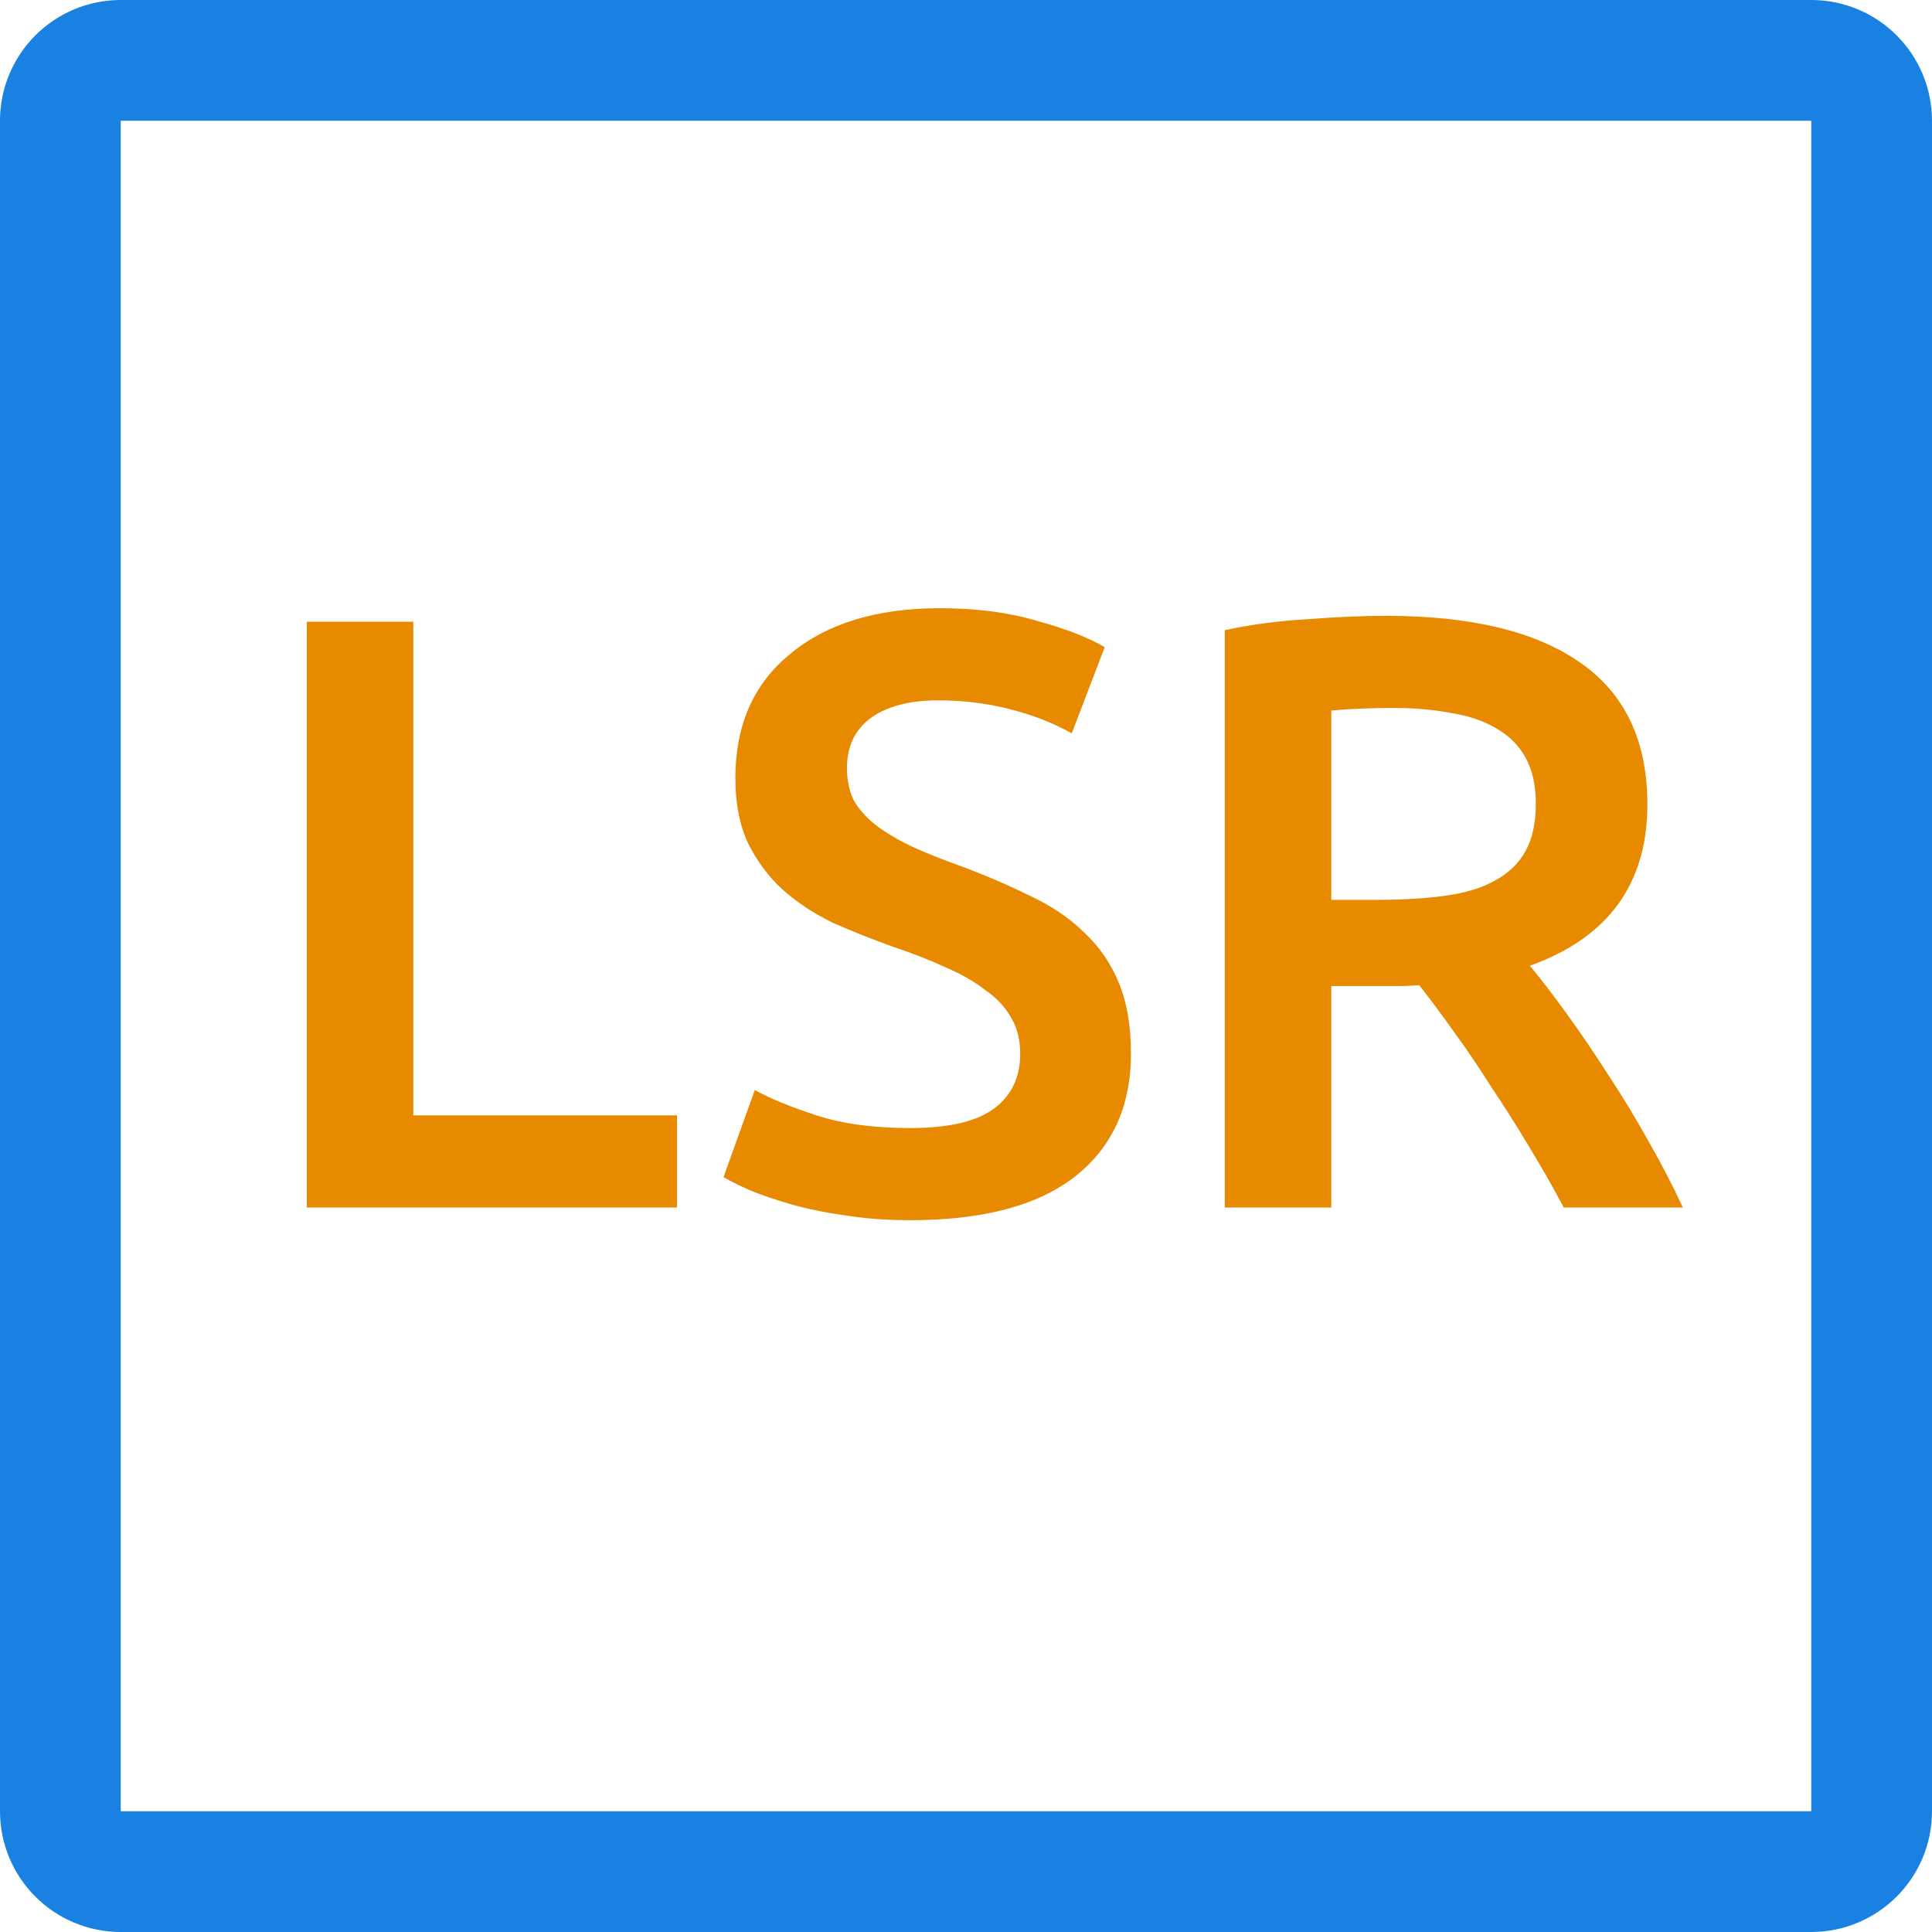
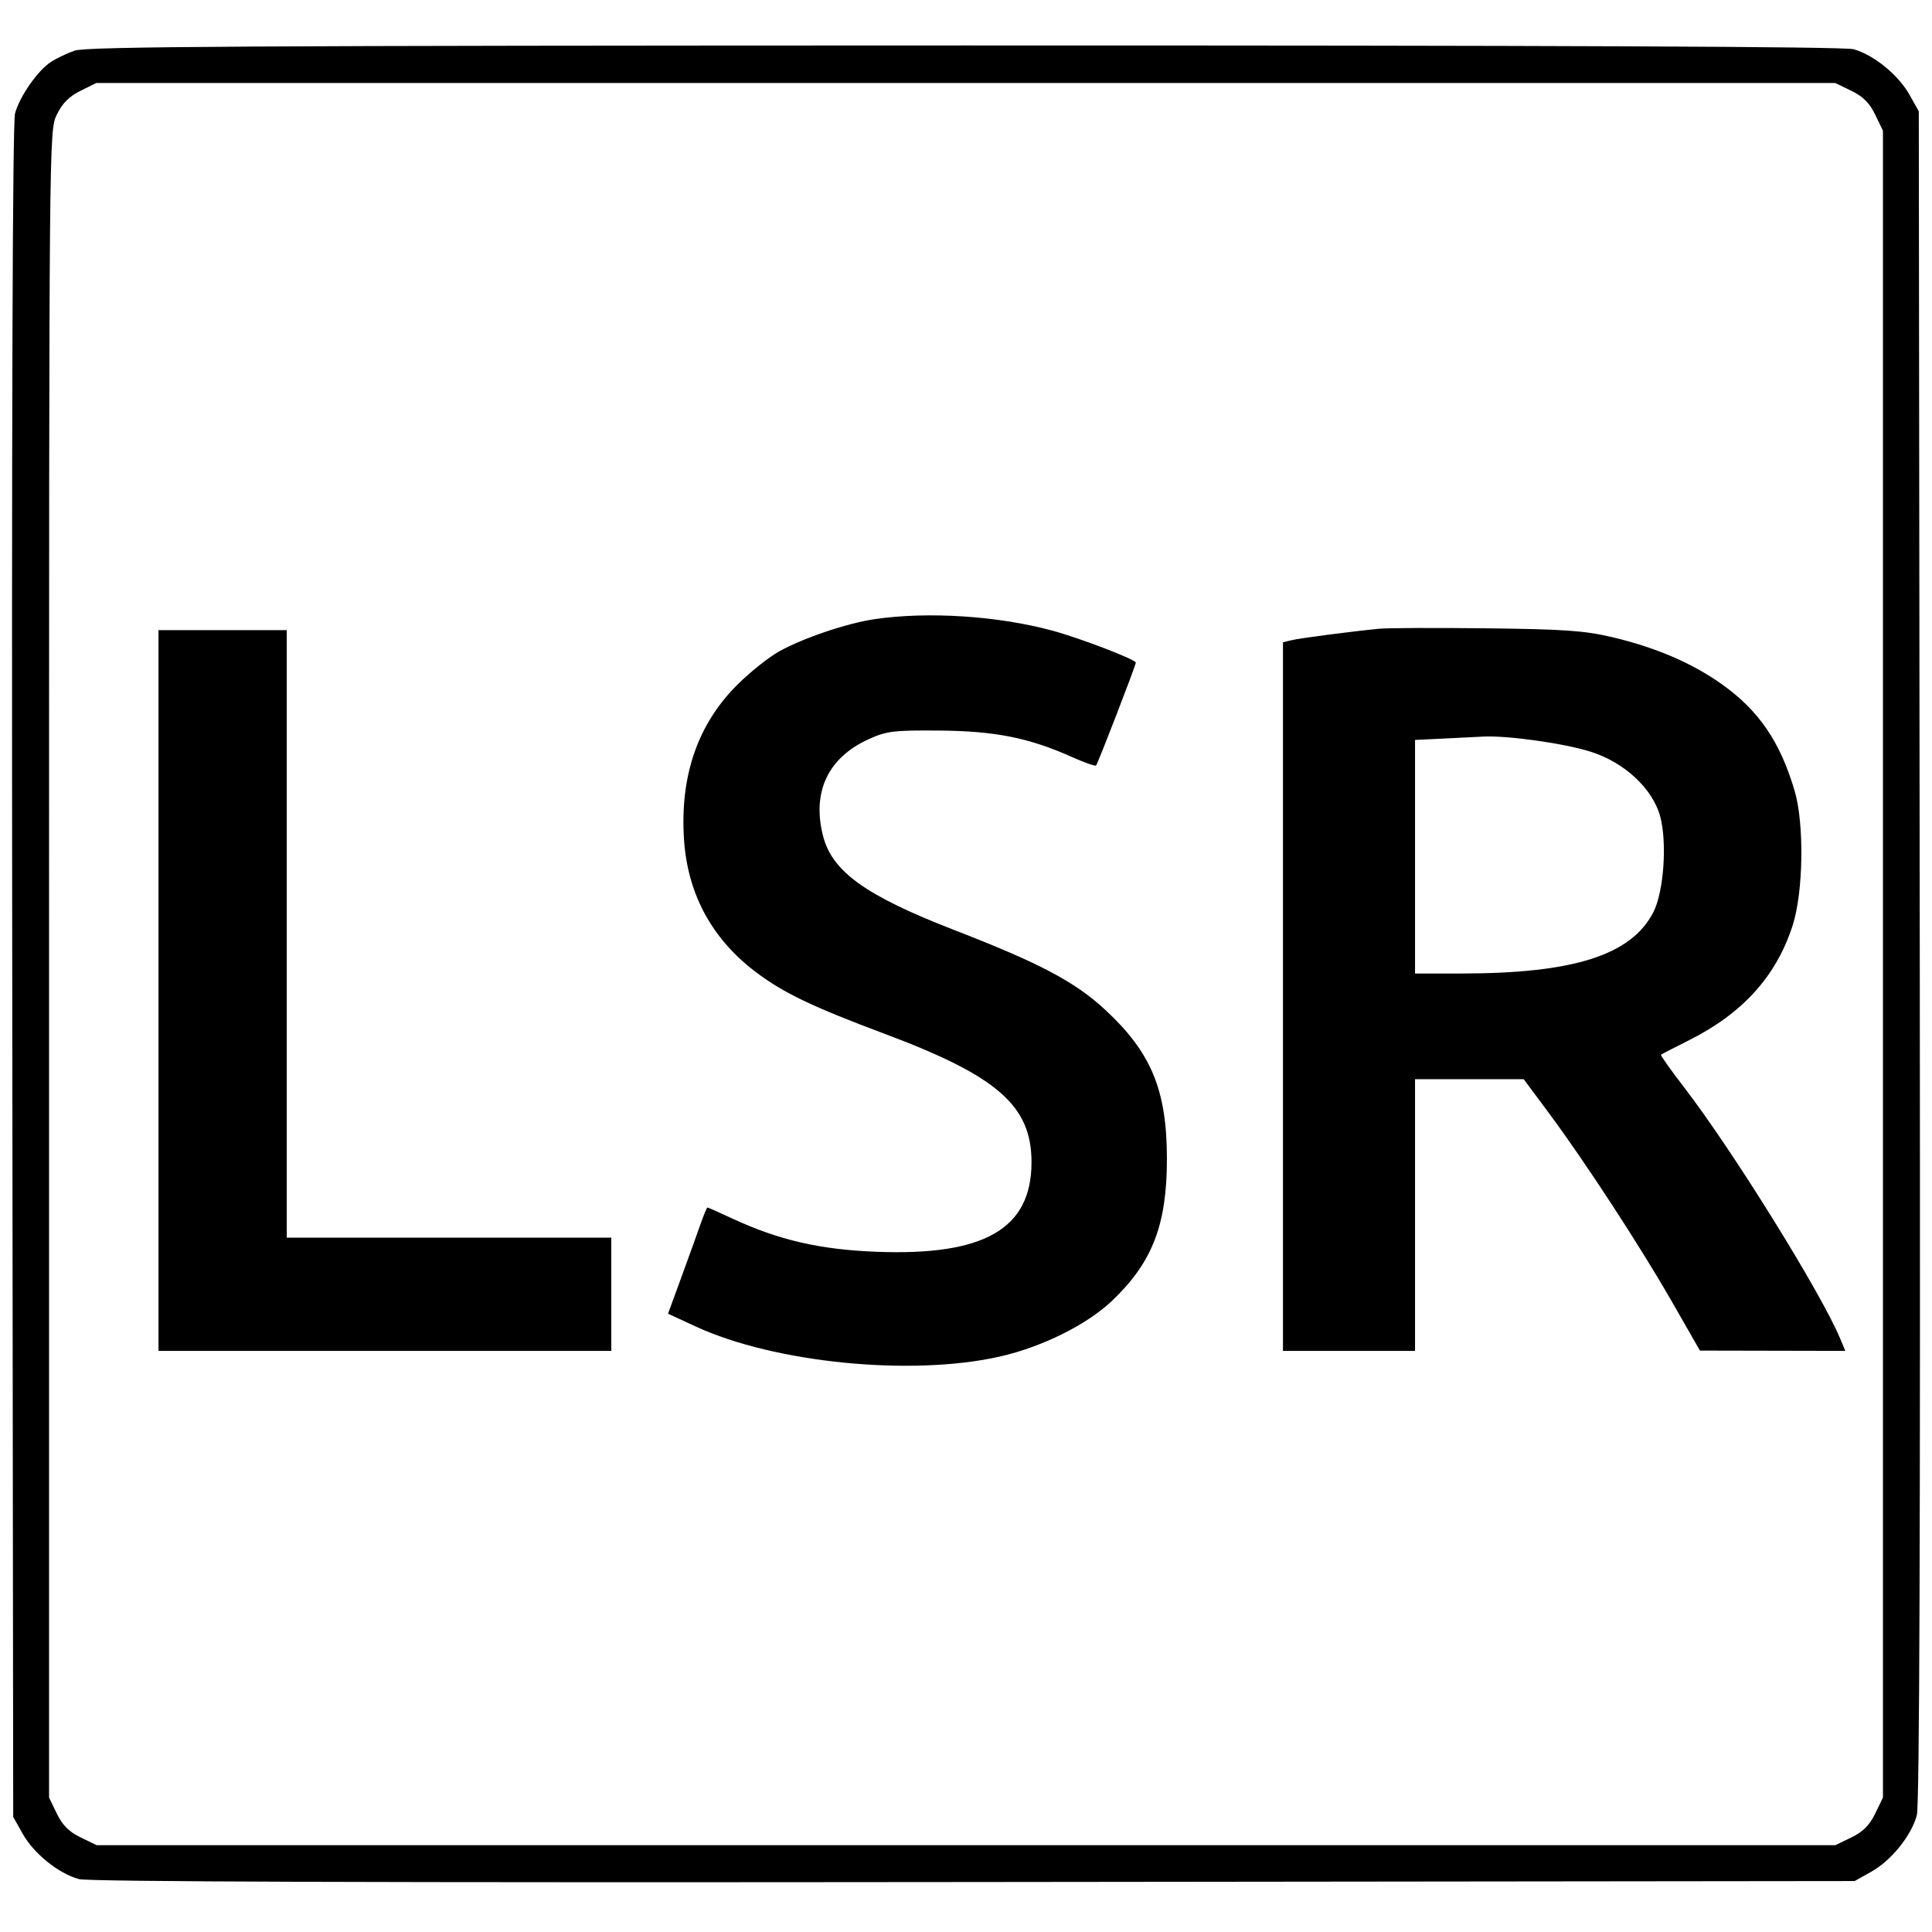
- <svg xmlns="http://www.w3.org/2000/svg" width="16" height="16" viewBox="0 0 16 16" fill="none">
-   <rect x="0.5" y="0.5" width="15" height="15" rx="0.5" stroke="#1981E1" />
-   <path d="M5.607 9.237V10H2.541V5.149H3.423V9.237H5.607ZM7.539 9.342C7.856 9.342 8.087 9.288 8.232 9.181C8.376 9.074 8.449 8.922 8.449 8.726C8.449 8.609 8.423 8.509 8.372 8.425C8.325 8.341 8.255 8.266 8.162 8.201C8.073 8.131 7.963 8.068 7.833 8.012C7.702 7.951 7.553 7.893 7.385 7.837C7.217 7.776 7.053 7.711 6.895 7.641C6.741 7.566 6.603 7.475 6.482 7.368C6.365 7.261 6.269 7.132 6.195 6.983C6.125 6.834 6.09 6.654 6.09 6.444C6.09 6.005 6.241 5.662 6.545 5.415C6.848 5.163 7.261 5.037 7.784 5.037C8.087 5.037 8.355 5.072 8.589 5.142C8.827 5.207 9.013 5.28 9.149 5.359L8.876 6.073C8.717 5.984 8.542 5.917 8.351 5.87C8.164 5.823 7.97 5.8 7.77 5.8C7.532 5.8 7.345 5.849 7.21 5.947C7.079 6.045 7.014 6.183 7.014 6.36C7.014 6.467 7.035 6.561 7.077 6.64C7.123 6.715 7.186 6.782 7.266 6.843C7.35 6.904 7.445 6.96 7.553 7.011C7.665 7.062 7.786 7.111 7.917 7.158C8.145 7.242 8.348 7.328 8.526 7.417C8.708 7.501 8.859 7.604 8.981 7.725C9.107 7.842 9.202 7.982 9.268 8.145C9.333 8.304 9.366 8.497 9.366 8.726C9.366 9.165 9.209 9.505 8.897 9.748C8.589 9.986 8.136 10.105 7.539 10.105C7.338 10.105 7.154 10.091 6.986 10.063C6.822 10.04 6.675 10.009 6.545 9.972C6.419 9.935 6.309 9.897 6.216 9.86C6.122 9.818 6.048 9.781 5.992 9.748L6.251 9.027C6.377 9.097 6.547 9.167 6.762 9.237C6.976 9.307 7.235 9.342 7.539 9.342ZM11.48 5.1C12.18 5.1 12.714 5.228 13.083 5.485C13.456 5.742 13.643 6.134 13.643 6.661C13.643 7.319 13.319 7.765 12.67 7.998C12.759 8.105 12.859 8.236 12.971 8.39C13.083 8.544 13.197 8.712 13.314 8.894C13.431 9.071 13.543 9.256 13.65 9.447C13.757 9.634 13.853 9.818 13.937 10H12.95C12.861 9.832 12.766 9.664 12.663 9.496C12.56 9.323 12.455 9.158 12.348 8.999C12.245 8.836 12.143 8.684 12.04 8.544C11.937 8.399 11.842 8.271 11.753 8.159C11.688 8.164 11.632 8.166 11.585 8.166C11.538 8.166 11.494 8.166 11.452 8.166H11.025V10H10.143V5.219C10.358 5.172 10.586 5.142 10.829 5.128C11.072 5.109 11.289 5.1 11.48 5.1ZM11.543 5.863C11.356 5.863 11.184 5.87 11.025 5.884V7.452H11.41C11.625 7.452 11.814 7.44 11.977 7.417C12.14 7.394 12.276 7.352 12.383 7.291C12.495 7.23 12.579 7.149 12.635 7.046C12.691 6.943 12.719 6.813 12.719 6.654C12.719 6.505 12.691 6.379 12.635 6.276C12.579 6.173 12.497 6.092 12.39 6.031C12.287 5.97 12.164 5.928 12.019 5.905C11.874 5.877 11.716 5.863 11.543 5.863Z" fill="#E78A00" />
+ <svg xmlns="http://www.w3.org/2000/svg" width="512" height="512" viewBox="0 0 512 512" version="1.1">
+   <path d="M 19.759 13.423 C 17.702 14.157, 14.880 15.504, 13.489 16.415 C 9.974 18.718, 5.190 25.581, 3.988 30.043 C 3.324 32.509, 3.071 109.871, 3.241 257.639 L 3.500 481.500 6 485.953 C 8.956 491.219, 15.552 496.533, 20.930 497.981 C 23.543 498.685, 99.568 498.934, 258.138 498.758 L 491.500 498.500 495.953 496 C 501.219 493.044, 506.533 486.447, 507.981 481.069 C 508.685 478.455, 508.934 405.428, 508.759 253.361 L 508.500 29.500 506 25.047 C 503.080 19.845, 496.518 14.516, 491.225 13.046 C 488.706 12.346, 412.366 12.024, 255.500 12.049 C 64.618 12.081, 22.837 12.324, 19.759 13.423 M 21.301 24.080 C 18.302 25.564, 16.515 27.370, 15.051 30.395 C 13.002 34.627, 13 34.852, 13 255.500 L 13 476.369 15.060 480.624 C 16.556 483.714, 18.286 485.444, 21.376 486.940 L 25.631 489 256 489 L 486.369 489 490.624 486.940 C 493.714 485.444, 495.444 483.714, 496.940 480.624 L 499 476.369 499 255.500 L 499 34.631 496.940 30.376 C 495.444 27.286, 493.714 25.556, 490.624 24.060 L 486.369 22 255.934 22.001 L 25.500 22.002 21.301 24.080 M 231.803 164.079 C 224.490 165.152, 212.886 169.067, 206.500 172.617 C 203.750 174.146, 198.762 178.120, 195.415 181.448 C 184.914 191.893, 180.172 205.621, 181.265 222.412 C 182.206 236.870, 188.622 248.756, 200.238 257.557 C 207.554 263.101, 215.244 266.791, 234.500 273.996 C 264.359 285.169, 273.360 293.046, 273.360 308 C 273.360 325.680, 260.857 332.870, 232.097 331.729 C 217.235 331.139, 206.353 328.624, 194.138 322.953 C 190.638 321.329, 187.643 320, 187.482 320 C 187.320 320, 186.520 321.913, 185.703 324.250 C 184.887 326.587, 182.602 332.920, 180.626 338.323 L 177.034 348.146 184.383 351.541 C 205.296 361.204, 241.675 364.792, 265 359.493 C 276.106 356.970, 287.961 351.096, 294.579 344.837 C 305.379 334.622, 309.268 324.589, 309.243 307 C 309.218 288.842, 305.083 278.893, 292.858 267.574 C 284.869 260.179, 275.486 255.220, 253 246.511 C 229.385 237.365, 220.491 230.977, 218.088 221.436 C 215.160 209.808, 219.469 200.746, 230.243 195.876 C 234.996 193.728, 236.795 193.510, 249 193.609 C 263.708 193.728, 272.765 195.539, 284.099 200.625 C 287.368 202.092, 290.235 203.098, 290.471 202.862 C 290.924 202.409, 301 176.324, 301 175.604 C 301 174.784, 286.367 169.163, 279 167.154 C 264.576 163.219, 245.944 162.005, 231.803 164.079 M 365.500 166.622 C 357.711 167.389, 344.469 169.122, 342.250 169.666 L 340 170.217 340 264.108 L 340 358 357.500 358 L 375 358 375 322 L 375 286 389.399 286 L 403.799 286 410.307 294.750 C 419.928 307.684, 434.592 330.152, 443.052 344.919 L 450.500 357.919 469.763 357.959 L 489.027 358 487.662 354.733 C 482.579 342.567, 459.081 304.740, 446.301 288.149 C 442.763 283.556, 440.011 279.671, 440.184 279.516 C 440.358 279.361, 443.671 277.647, 447.546 275.707 C 461.864 268.540, 470.811 258.617, 475.098 245.150 C 477.925 236.271, 478.172 218.272, 475.587 209.543 C 471.741 196.552, 466.141 188.342, 456.367 181.368 C 448.488 175.746, 438.745 171.560, 427.223 168.848 C 419.915 167.128, 414.525 166.748, 394 166.511 C 380.525 166.355, 367.700 166.405, 365.500 166.622 M 42 262.500 L 42 358 102 358 L 162 358 162 343 L 162 328 119 328 L 76 328 76 247.500 L 76 167 59 167 L 42 167 42 262.500 M 382.250 195.743 L 375 196.088 375 227.044 L 375 258 387.250 257.992 C 417.073 257.974, 432.285 253.122, 438.148 241.758 C 440.938 236.351, 441.860 223.153, 439.931 216.236 C 437.886 208.900, 430.423 202.001, 421.500 199.197 C 414.391 196.964, 399.369 194.860, 393 195.207 C 391.075 195.312, 386.238 195.553, 382.250 195.743" stroke="none" fill="black" fill-rule="evenodd" />
</svg>
